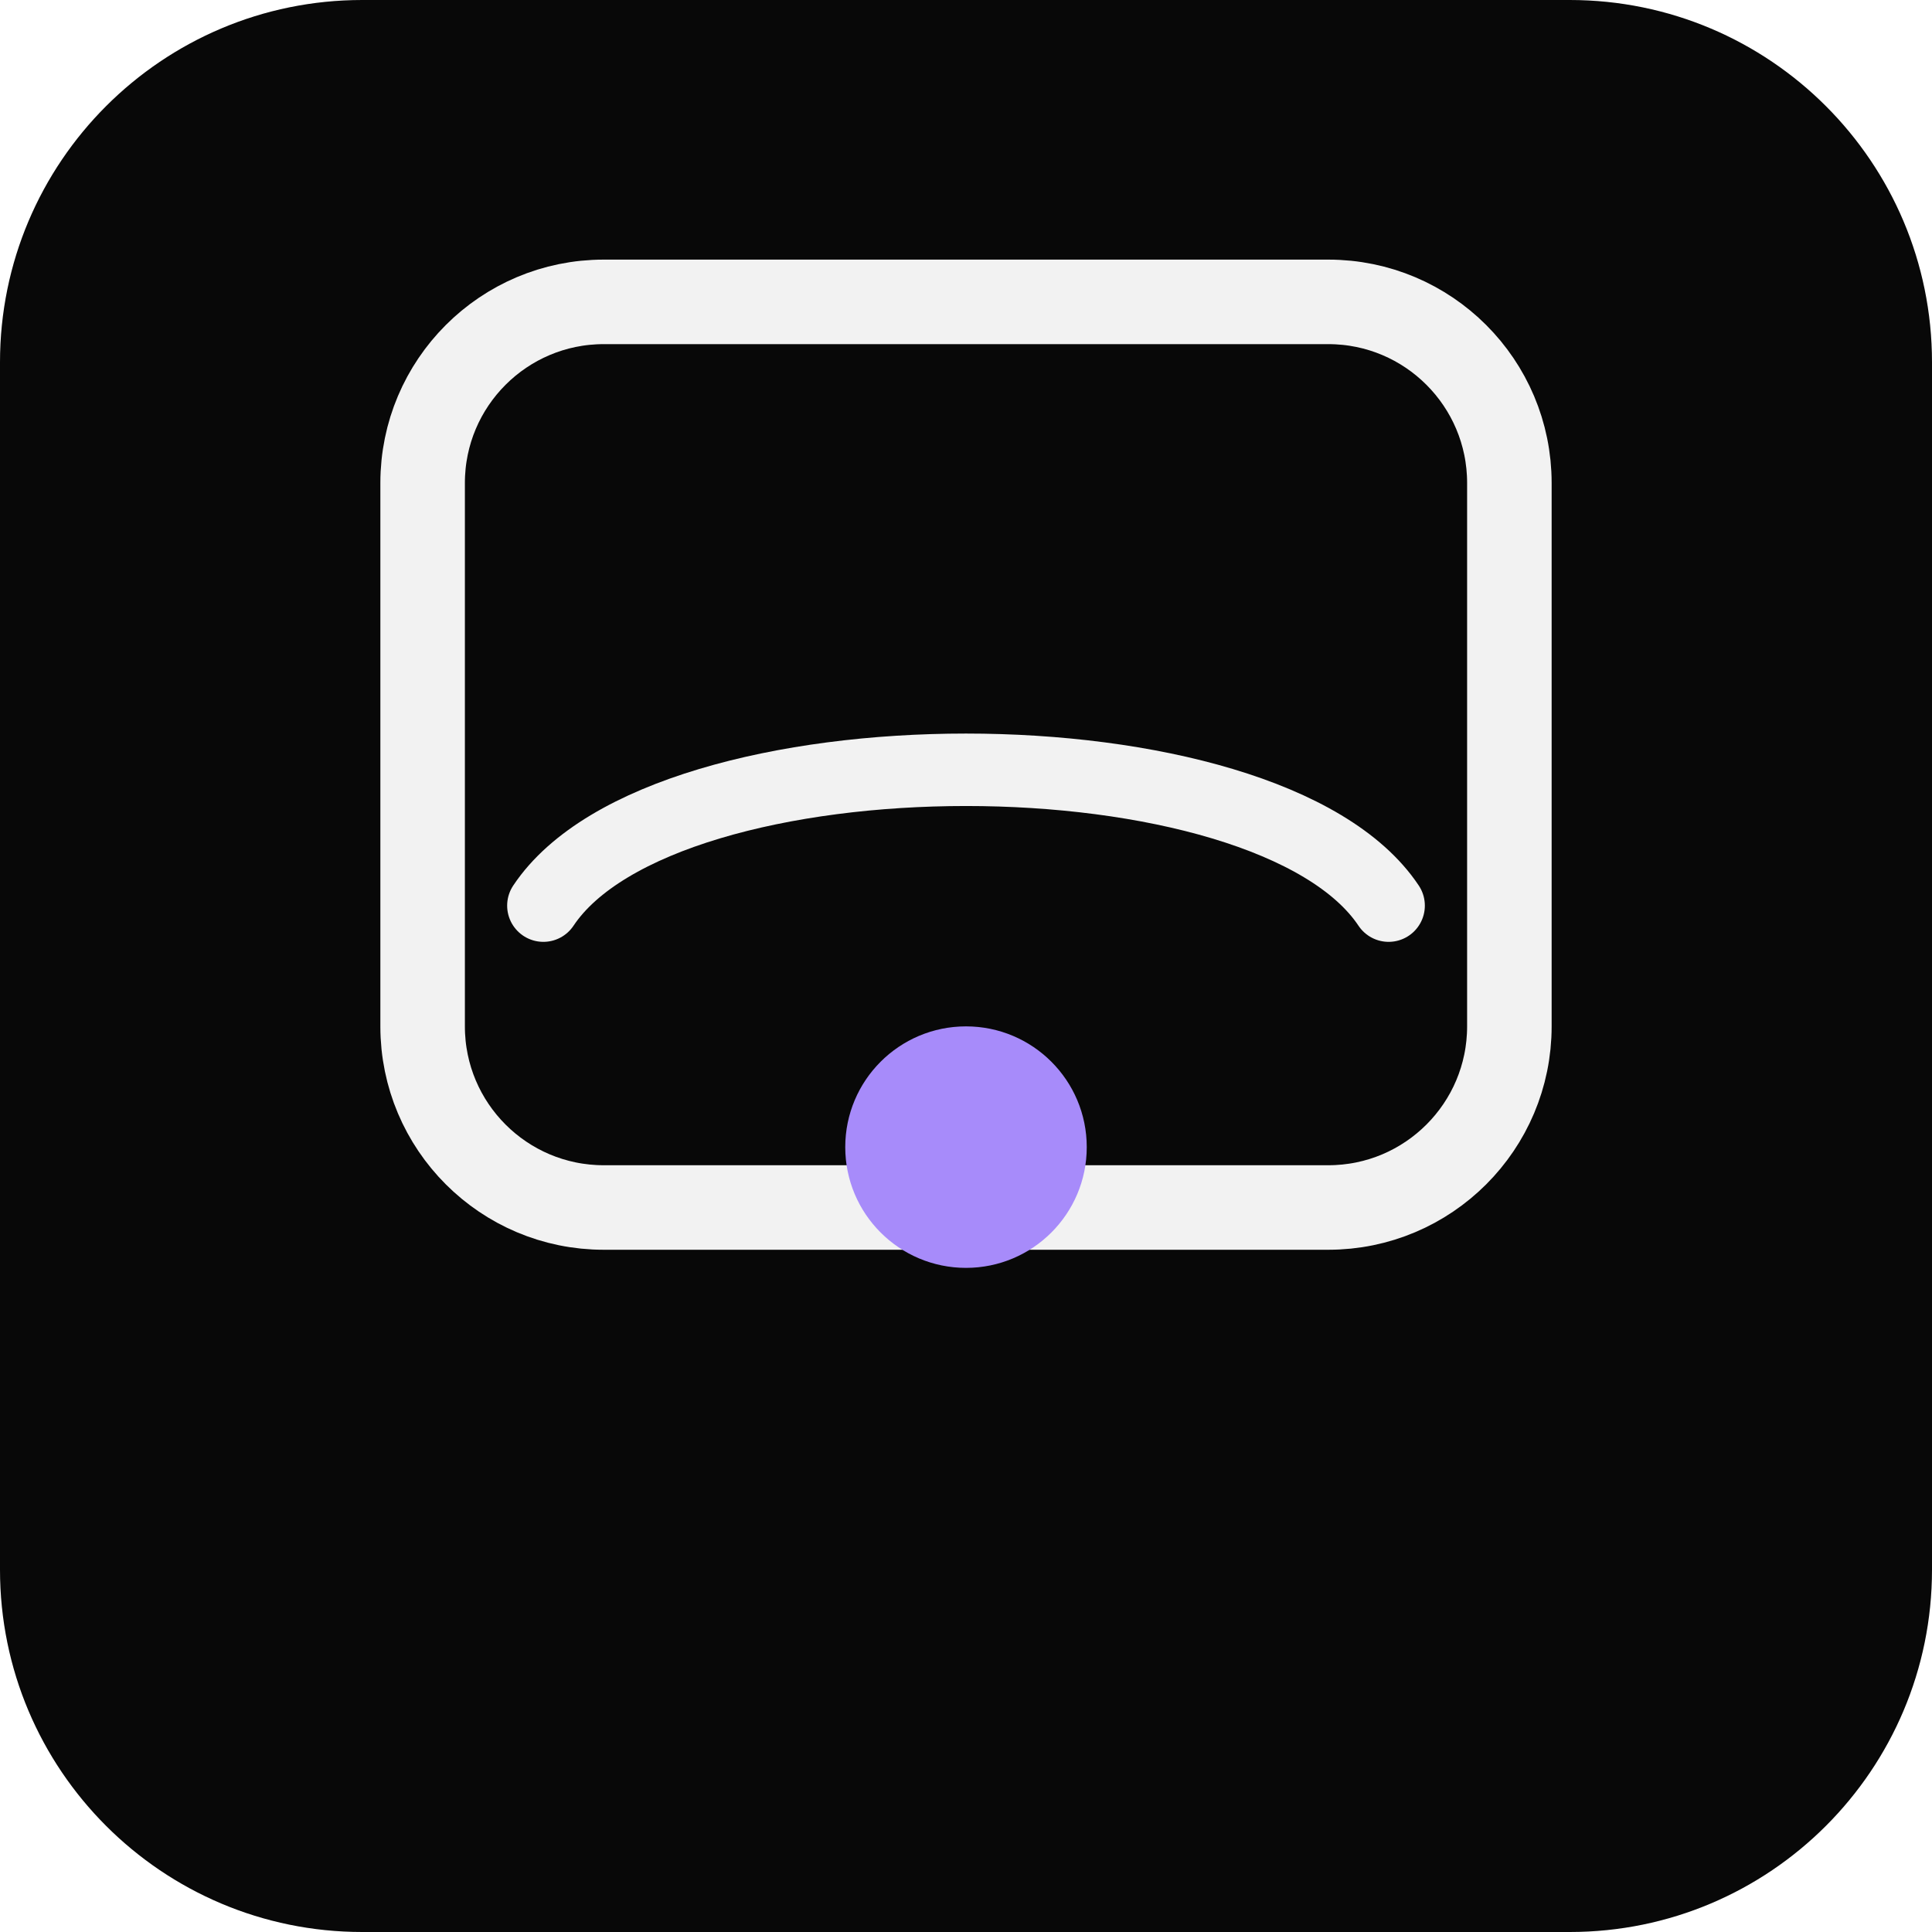
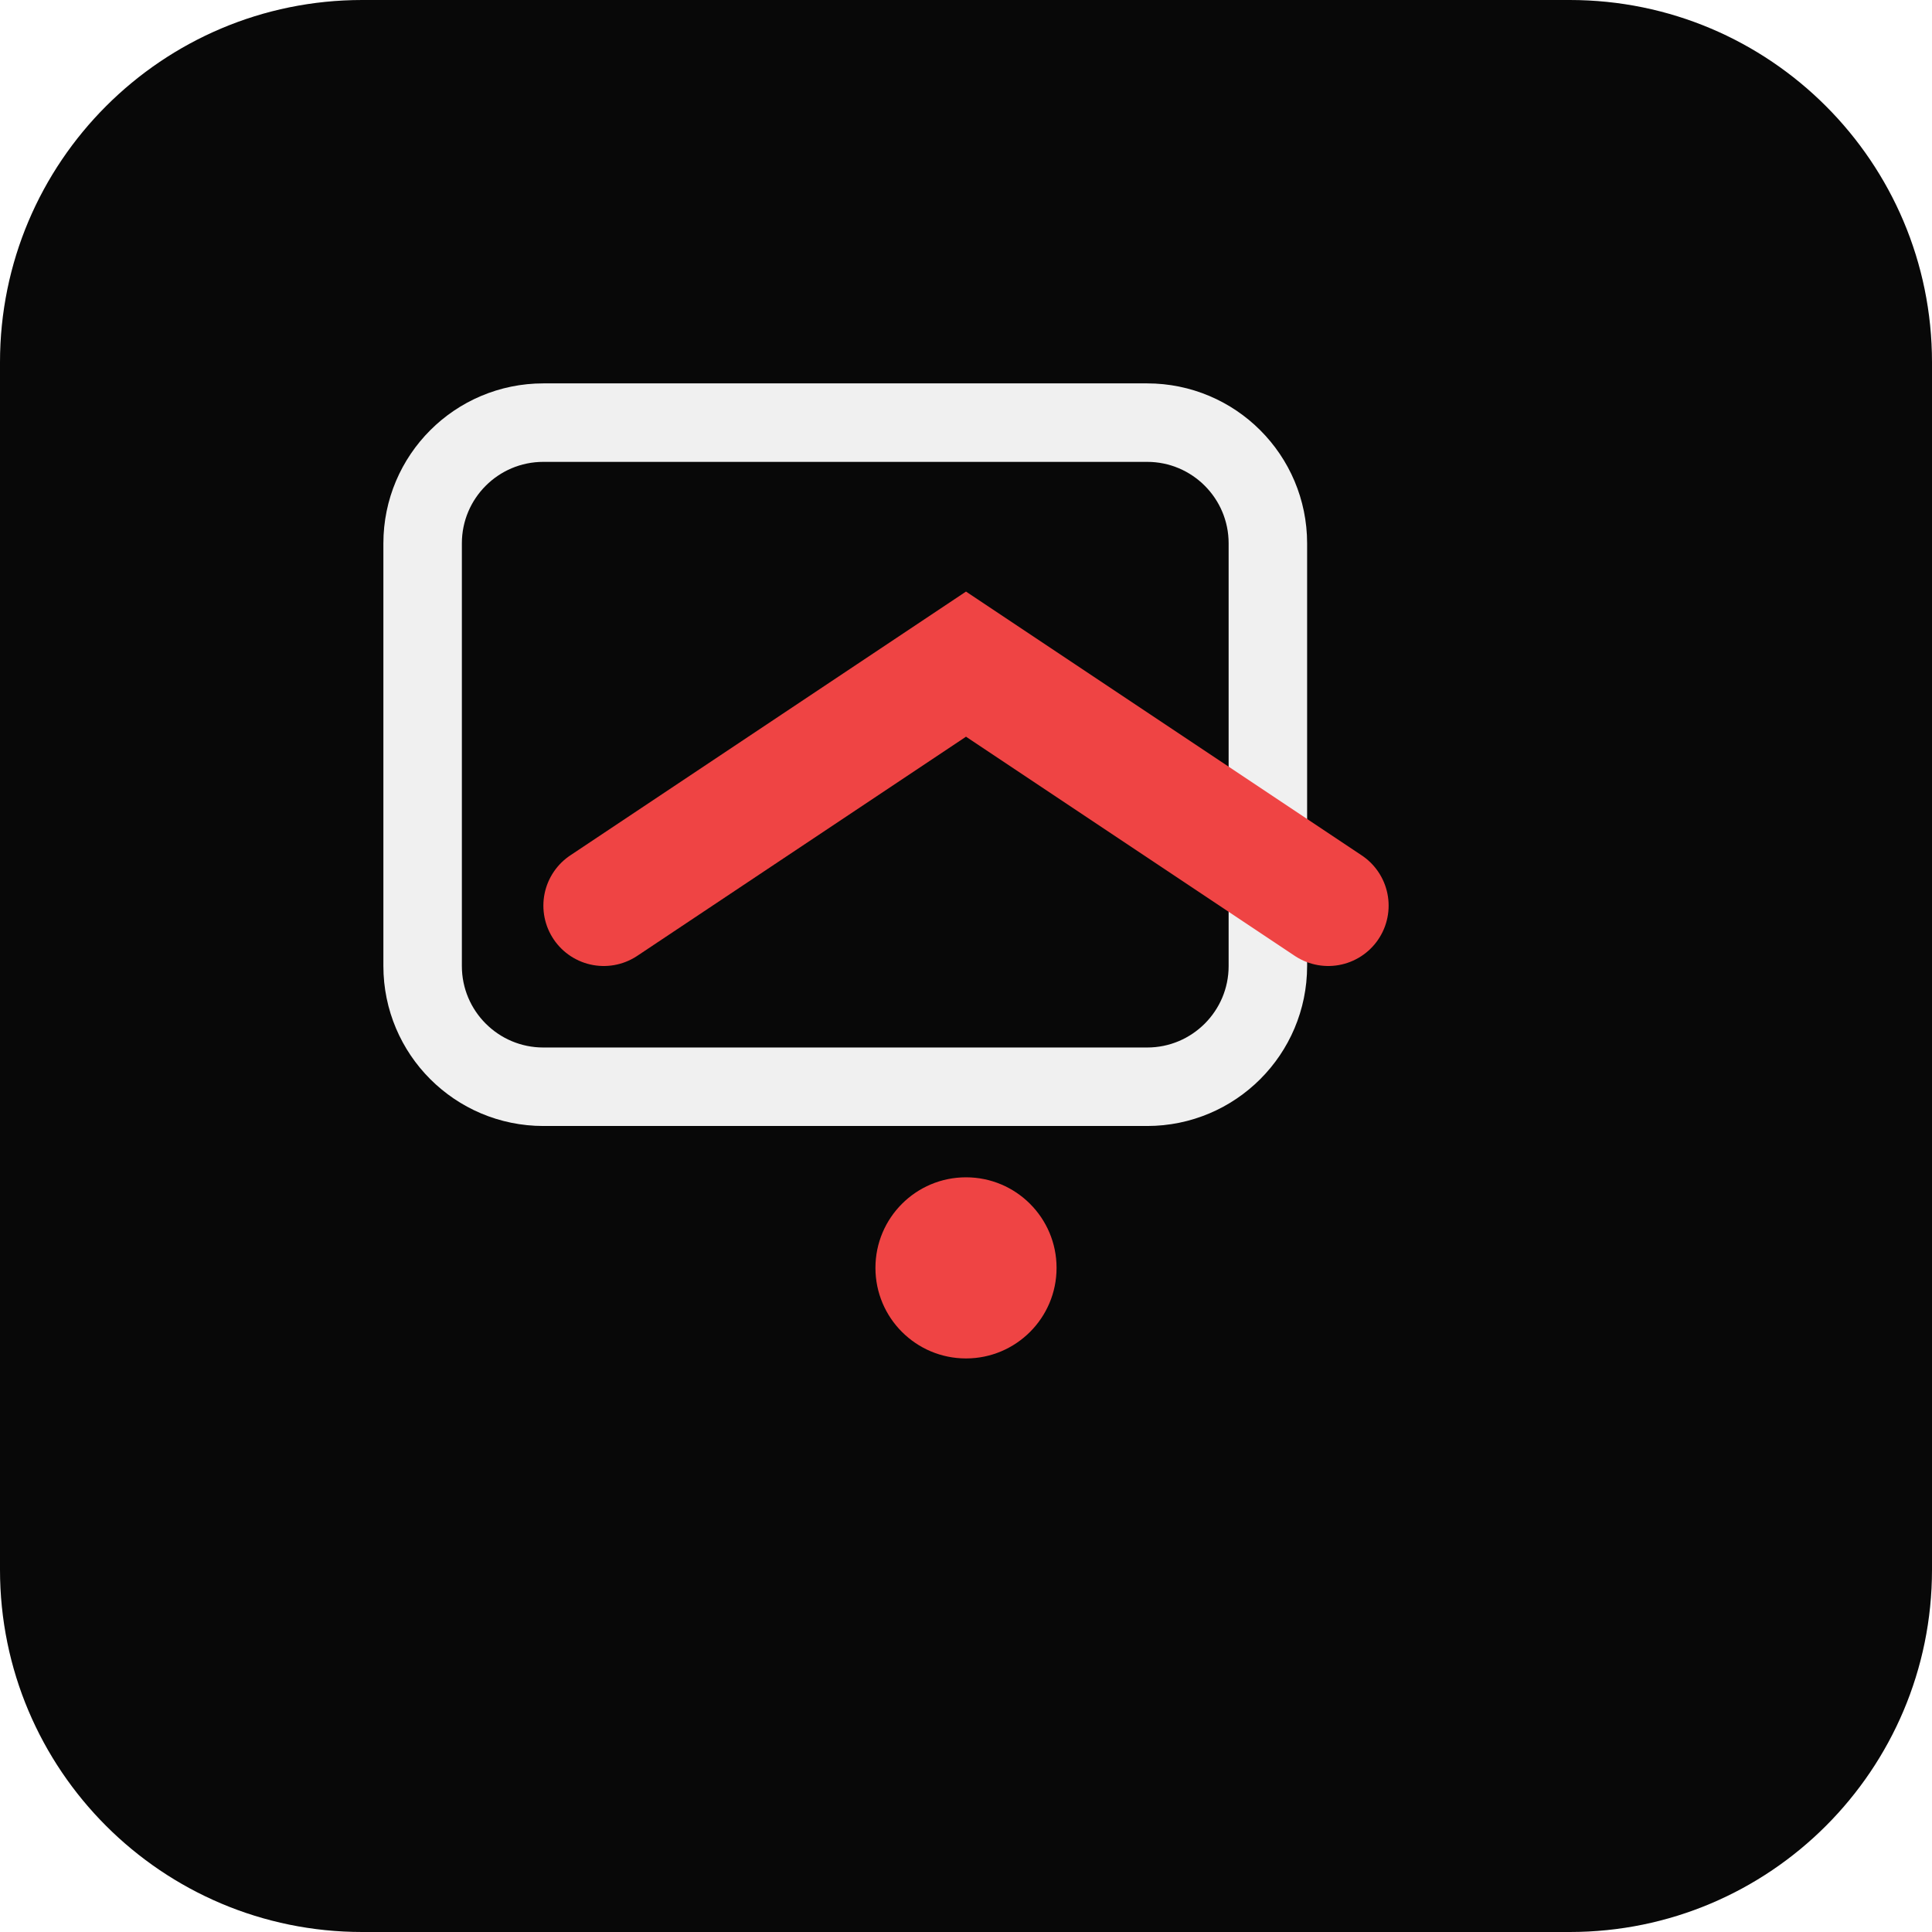
<svg xmlns="http://www.w3.org/2000/svg" viewBox="0 0 32 32">
  <rect width="32" height="32" rx="6" fill="#080808" />
-   <rect x="7" y="5" width="18" height="15" rx="3" fill="none" stroke="#f2f2f2" stroke-width="1.4" />
-   <path fill="none" stroke="#f2f2f2" stroke-width="1.2" stroke-linecap="round" d="M9 15c2-3 12-3 14 0" />
-   <circle cx="16" cy="19" r="2" fill="#a78bfa" />
+   <rect x="7" y="7" width="14" height="11" rx="2" fill="none" stroke="#f0f0f0" stroke-width="1.3" />
+   <path fill="none" stroke="#ef4444" stroke-width="2" stroke-linecap="round" d="M10 15 16 11 22 15" />
+   <circle cx="16" cy="21" r="1.5" fill="#ef4444" />
</svg>
